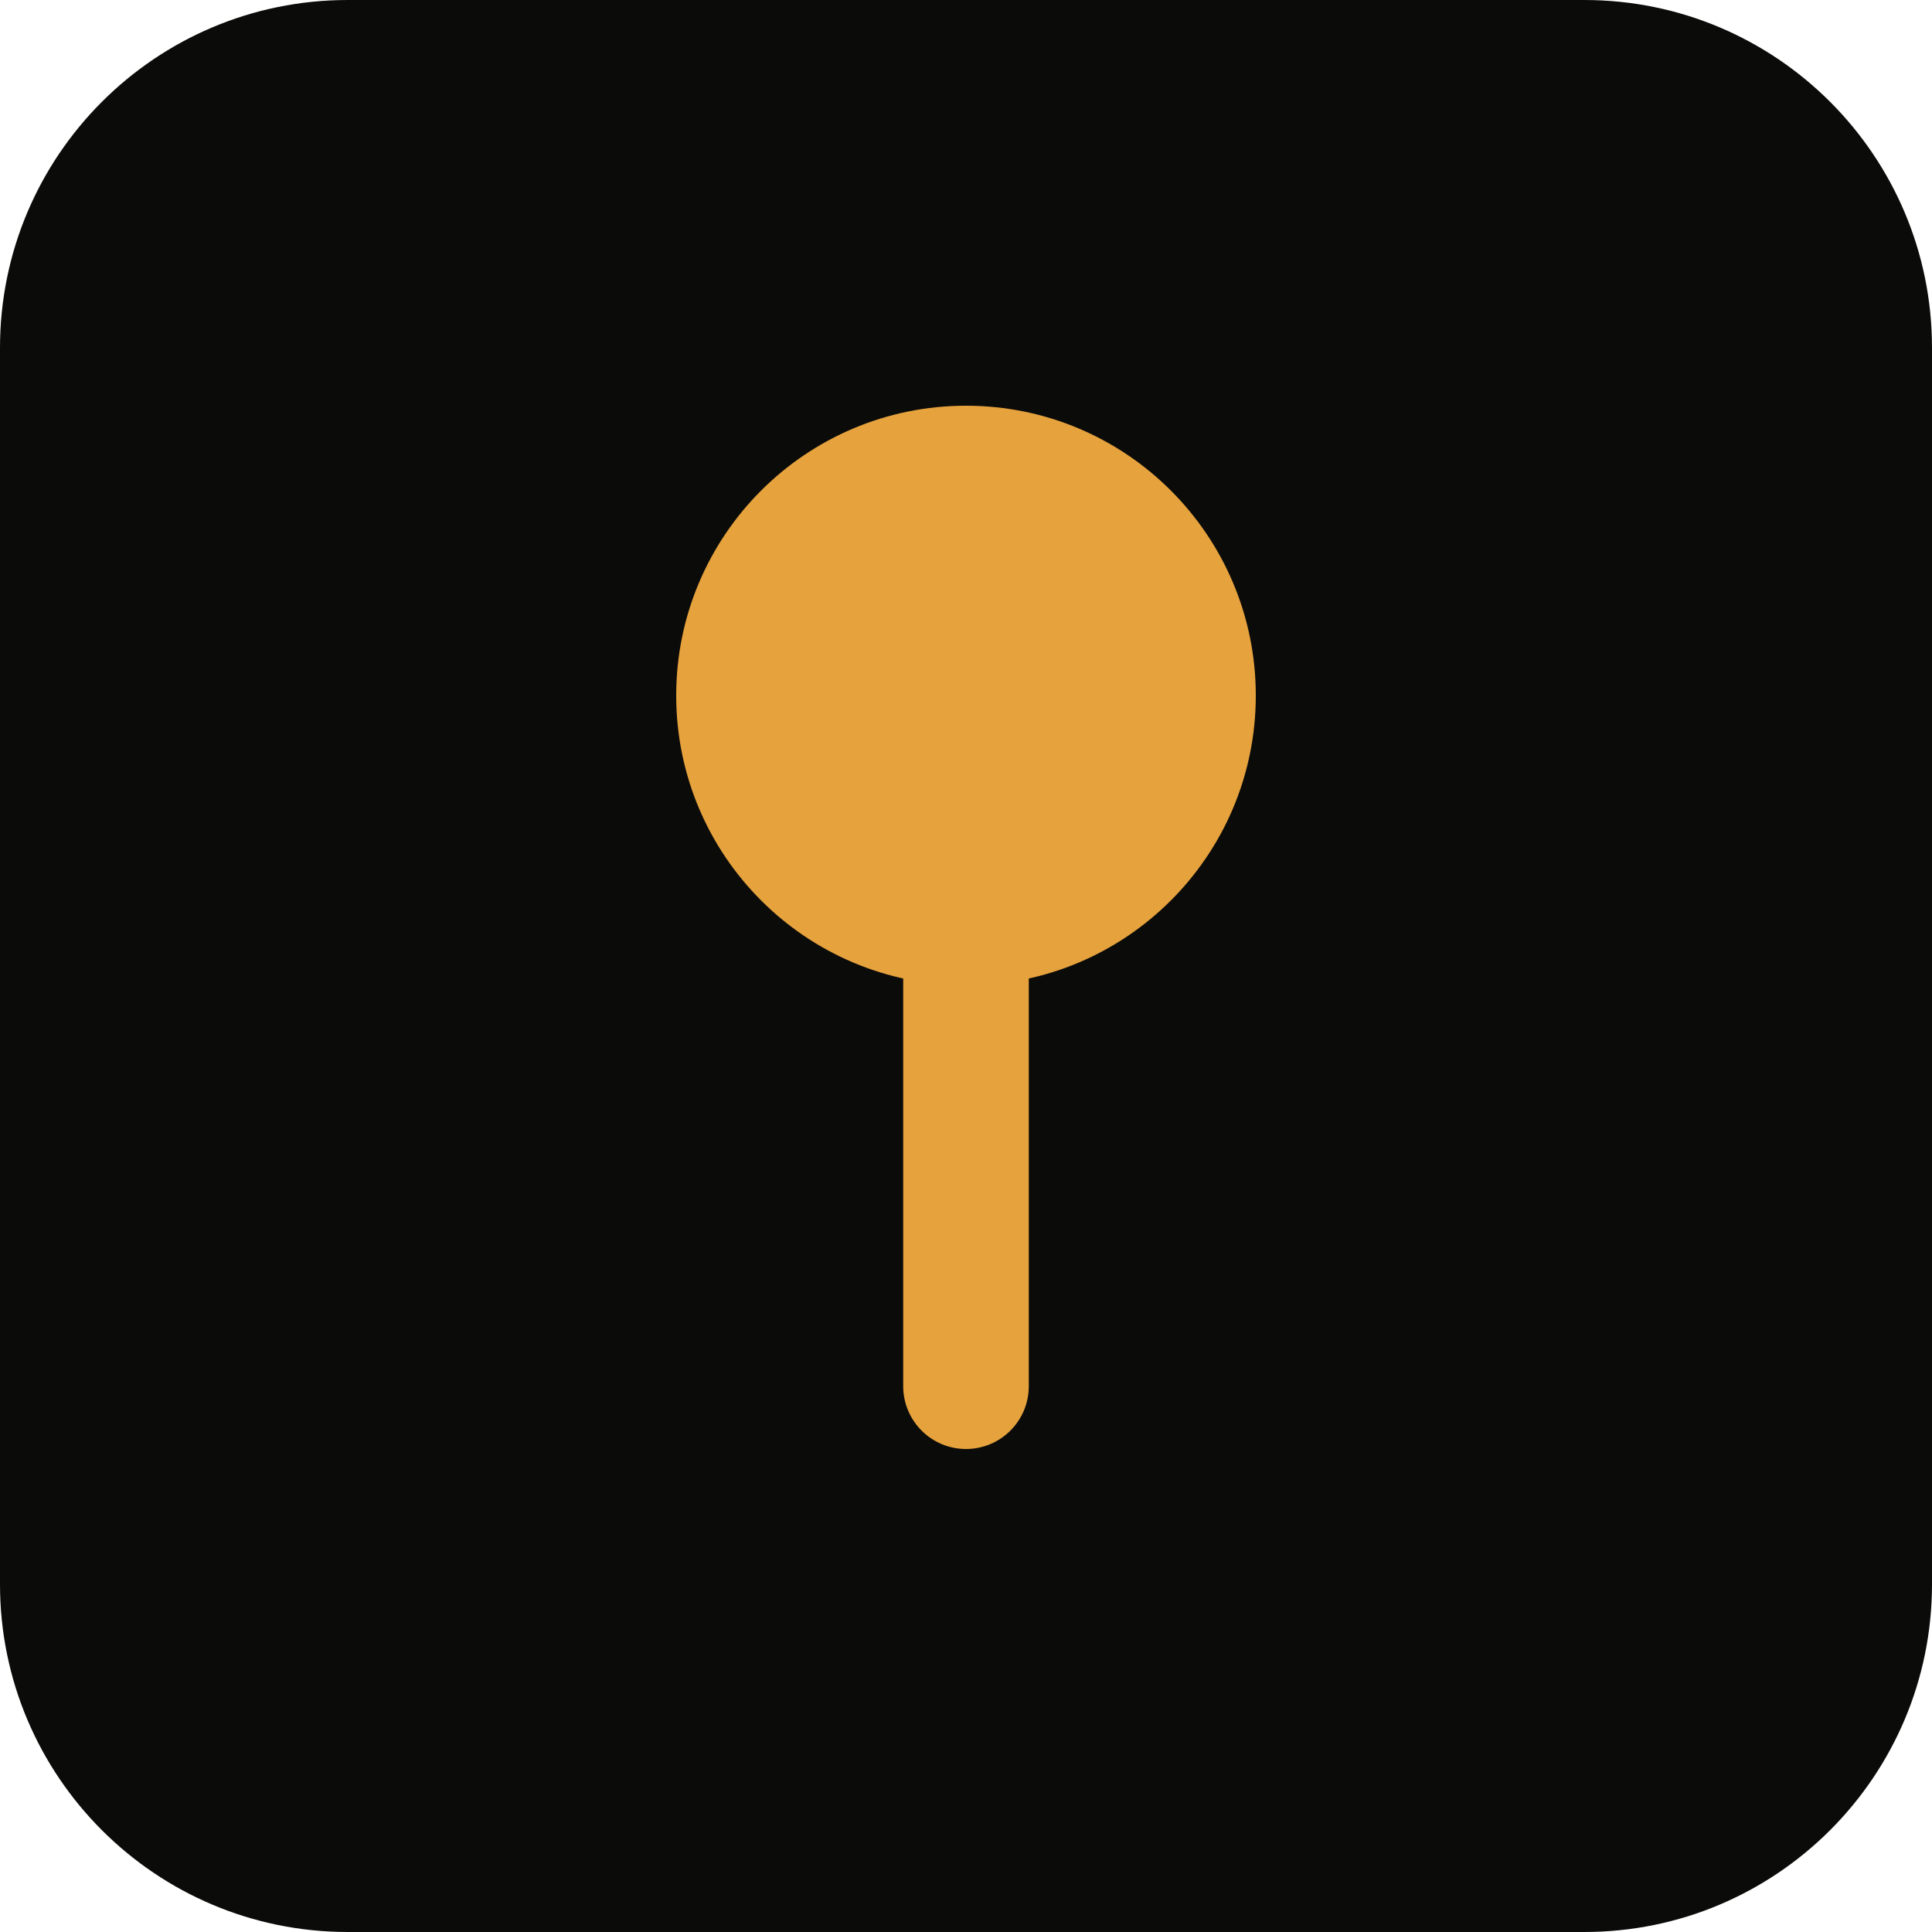
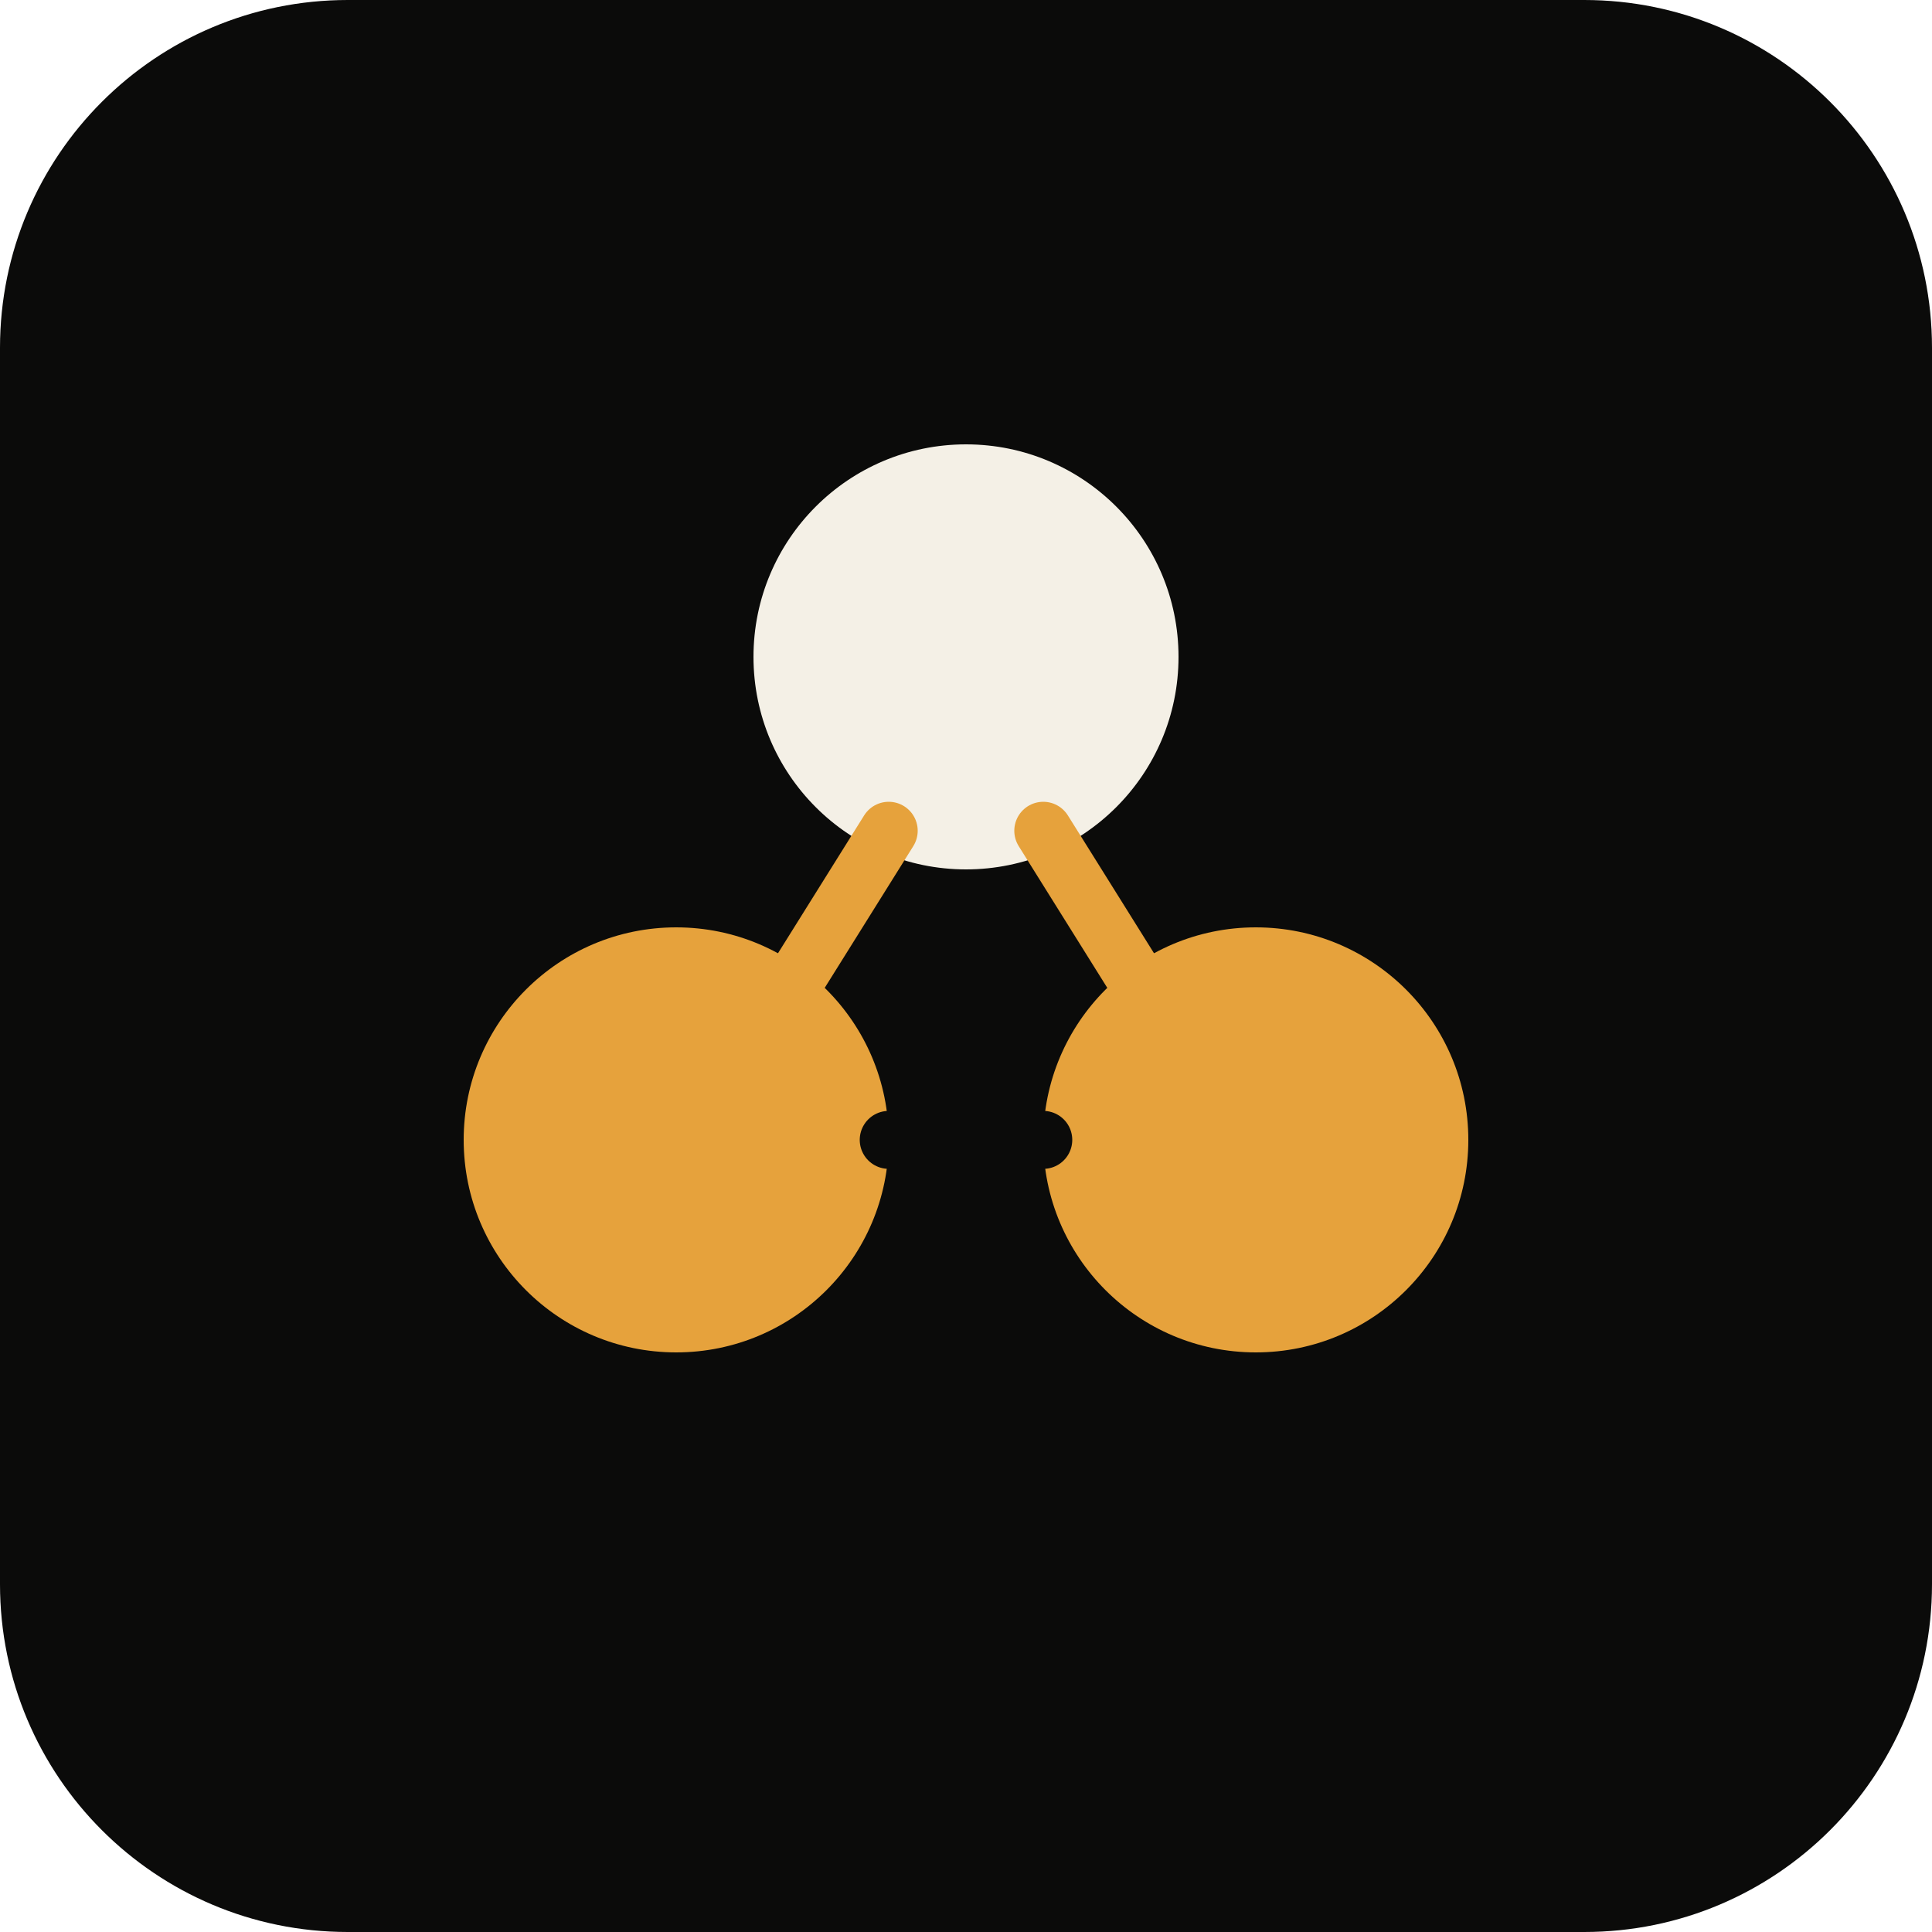
- <svg xmlns="http://www.w3.org/2000/svg" viewBox="0 0 200 200" role="img" aria-label="leiðarljós">
+ <svg xmlns="http://www.w3.org/2000/svg" viewBox="0 0 200 200" role="img" aria-label="packset">
  <rect width="200" height="200" rx="36" fill="#0B0B0A" />
-   <circle cx="100" cy="72" r="30" fill="#E6A23C" />
-   <rect x="93.5" y="72" width="13" height="78" rx="6.5" fill="#E6A23C" />
+   <circle cx="70" cy="118" r="22" fill="#E6A23C" />
+   <circle cx="130" cy="118" r="22" fill="#E6A23C" />
+   <circle cx="100" cy="68" r="22" fill="#F4F0E6" />
+   <path d="M82 102 L92 86" stroke="#E6A23C" stroke-width="6" stroke-linecap="round" />
+   <path d="M118 102 L108 86" stroke="#E6A23C" stroke-width="6" stroke-linecap="round" />
+   <path d="M92 118 H108" stroke="#0B0B0A" stroke-width="6" stroke-linecap="round" />
</svg>
